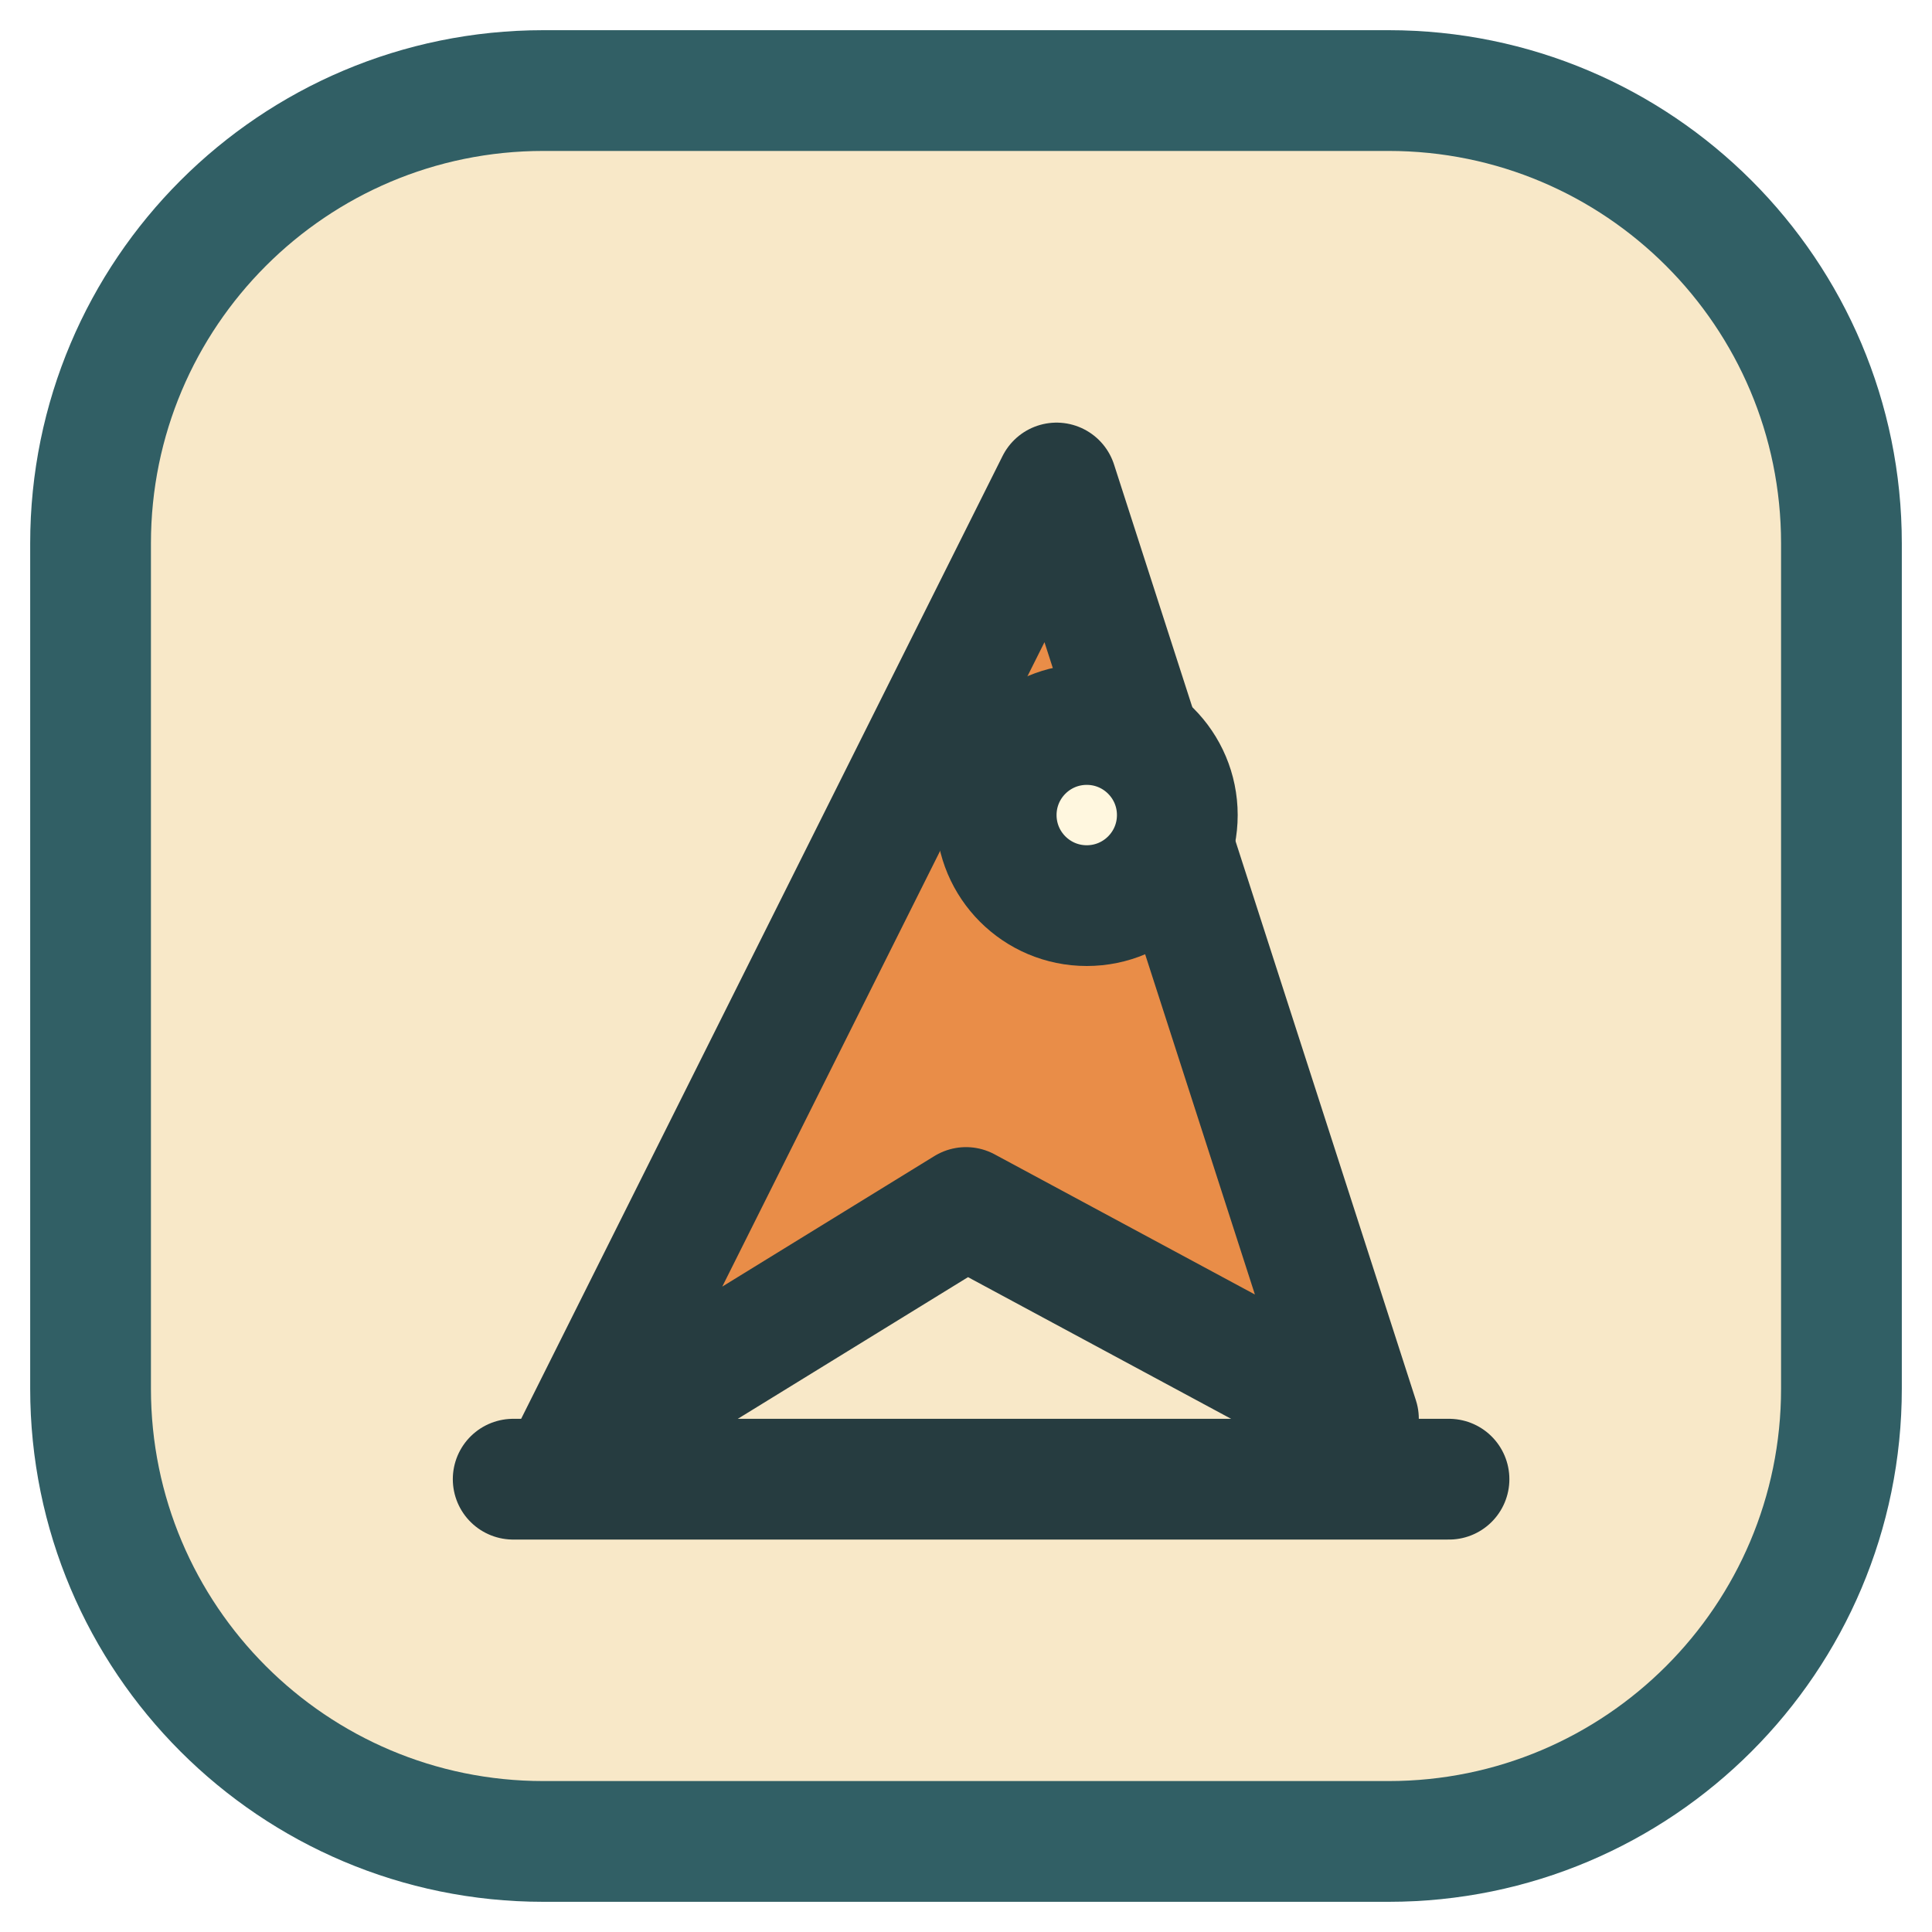
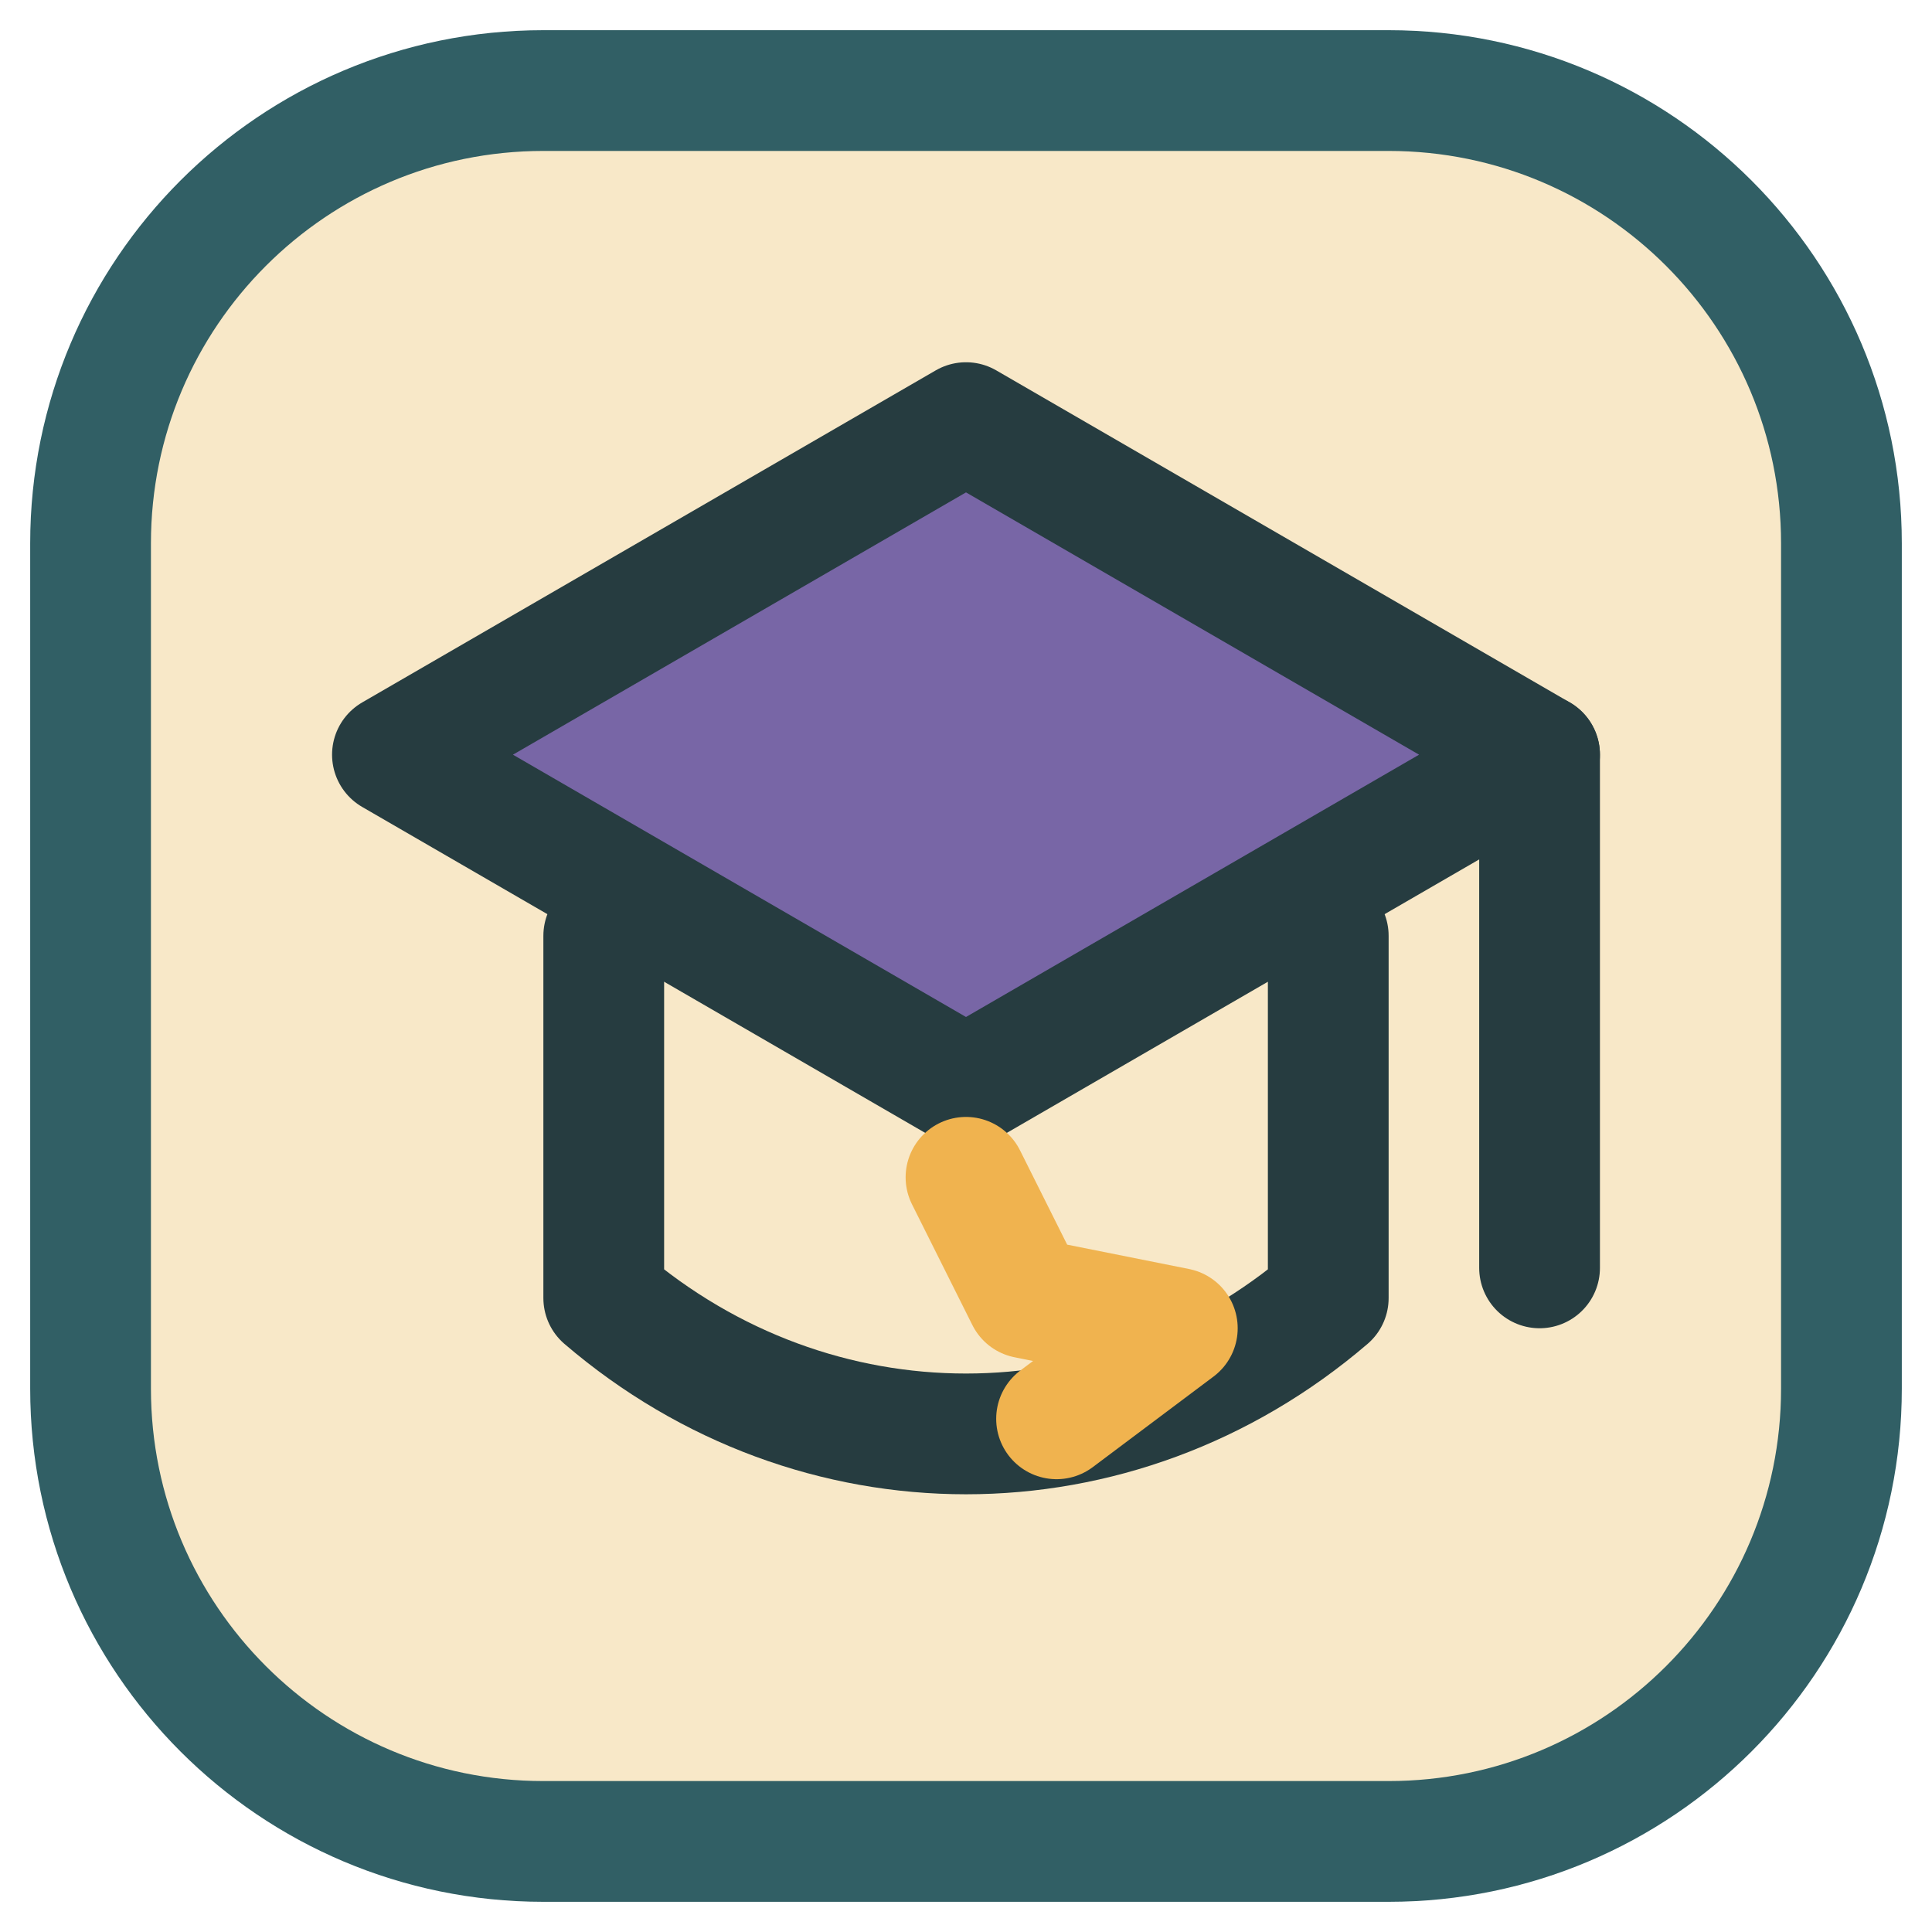
<svg xmlns="http://www.w3.org/2000/svg" viewBox="0 0 64 64" role="img" aria-label="magic academy">
  <rect x="3" y="3" width="58" height="58" rx="15" fill="#f8e8c8" stroke="#315f65" stroke-width="4" />
  <g fill="none" stroke="#263c40" stroke-width="4" stroke-linecap="round" stroke-linejoin="round">
-     <path d="M19 48l16-32 10 31-13-7z" fill="#e98d48" />
-     <path d="M17 49h31" />
-     <circle cx="36" cy="27" r="3" fill="#fff7df" />
+     <path d="M13 25l19-11 19 11-19 11z" fill="#7866a6" />
+     <path d="M20 31v12c7 6 17 6 24 0V31M51 25v17" />
+     <path d="M32 39l2 4 5 1-4 3" stroke="#f0b34f" />
  </g>
</svg>
